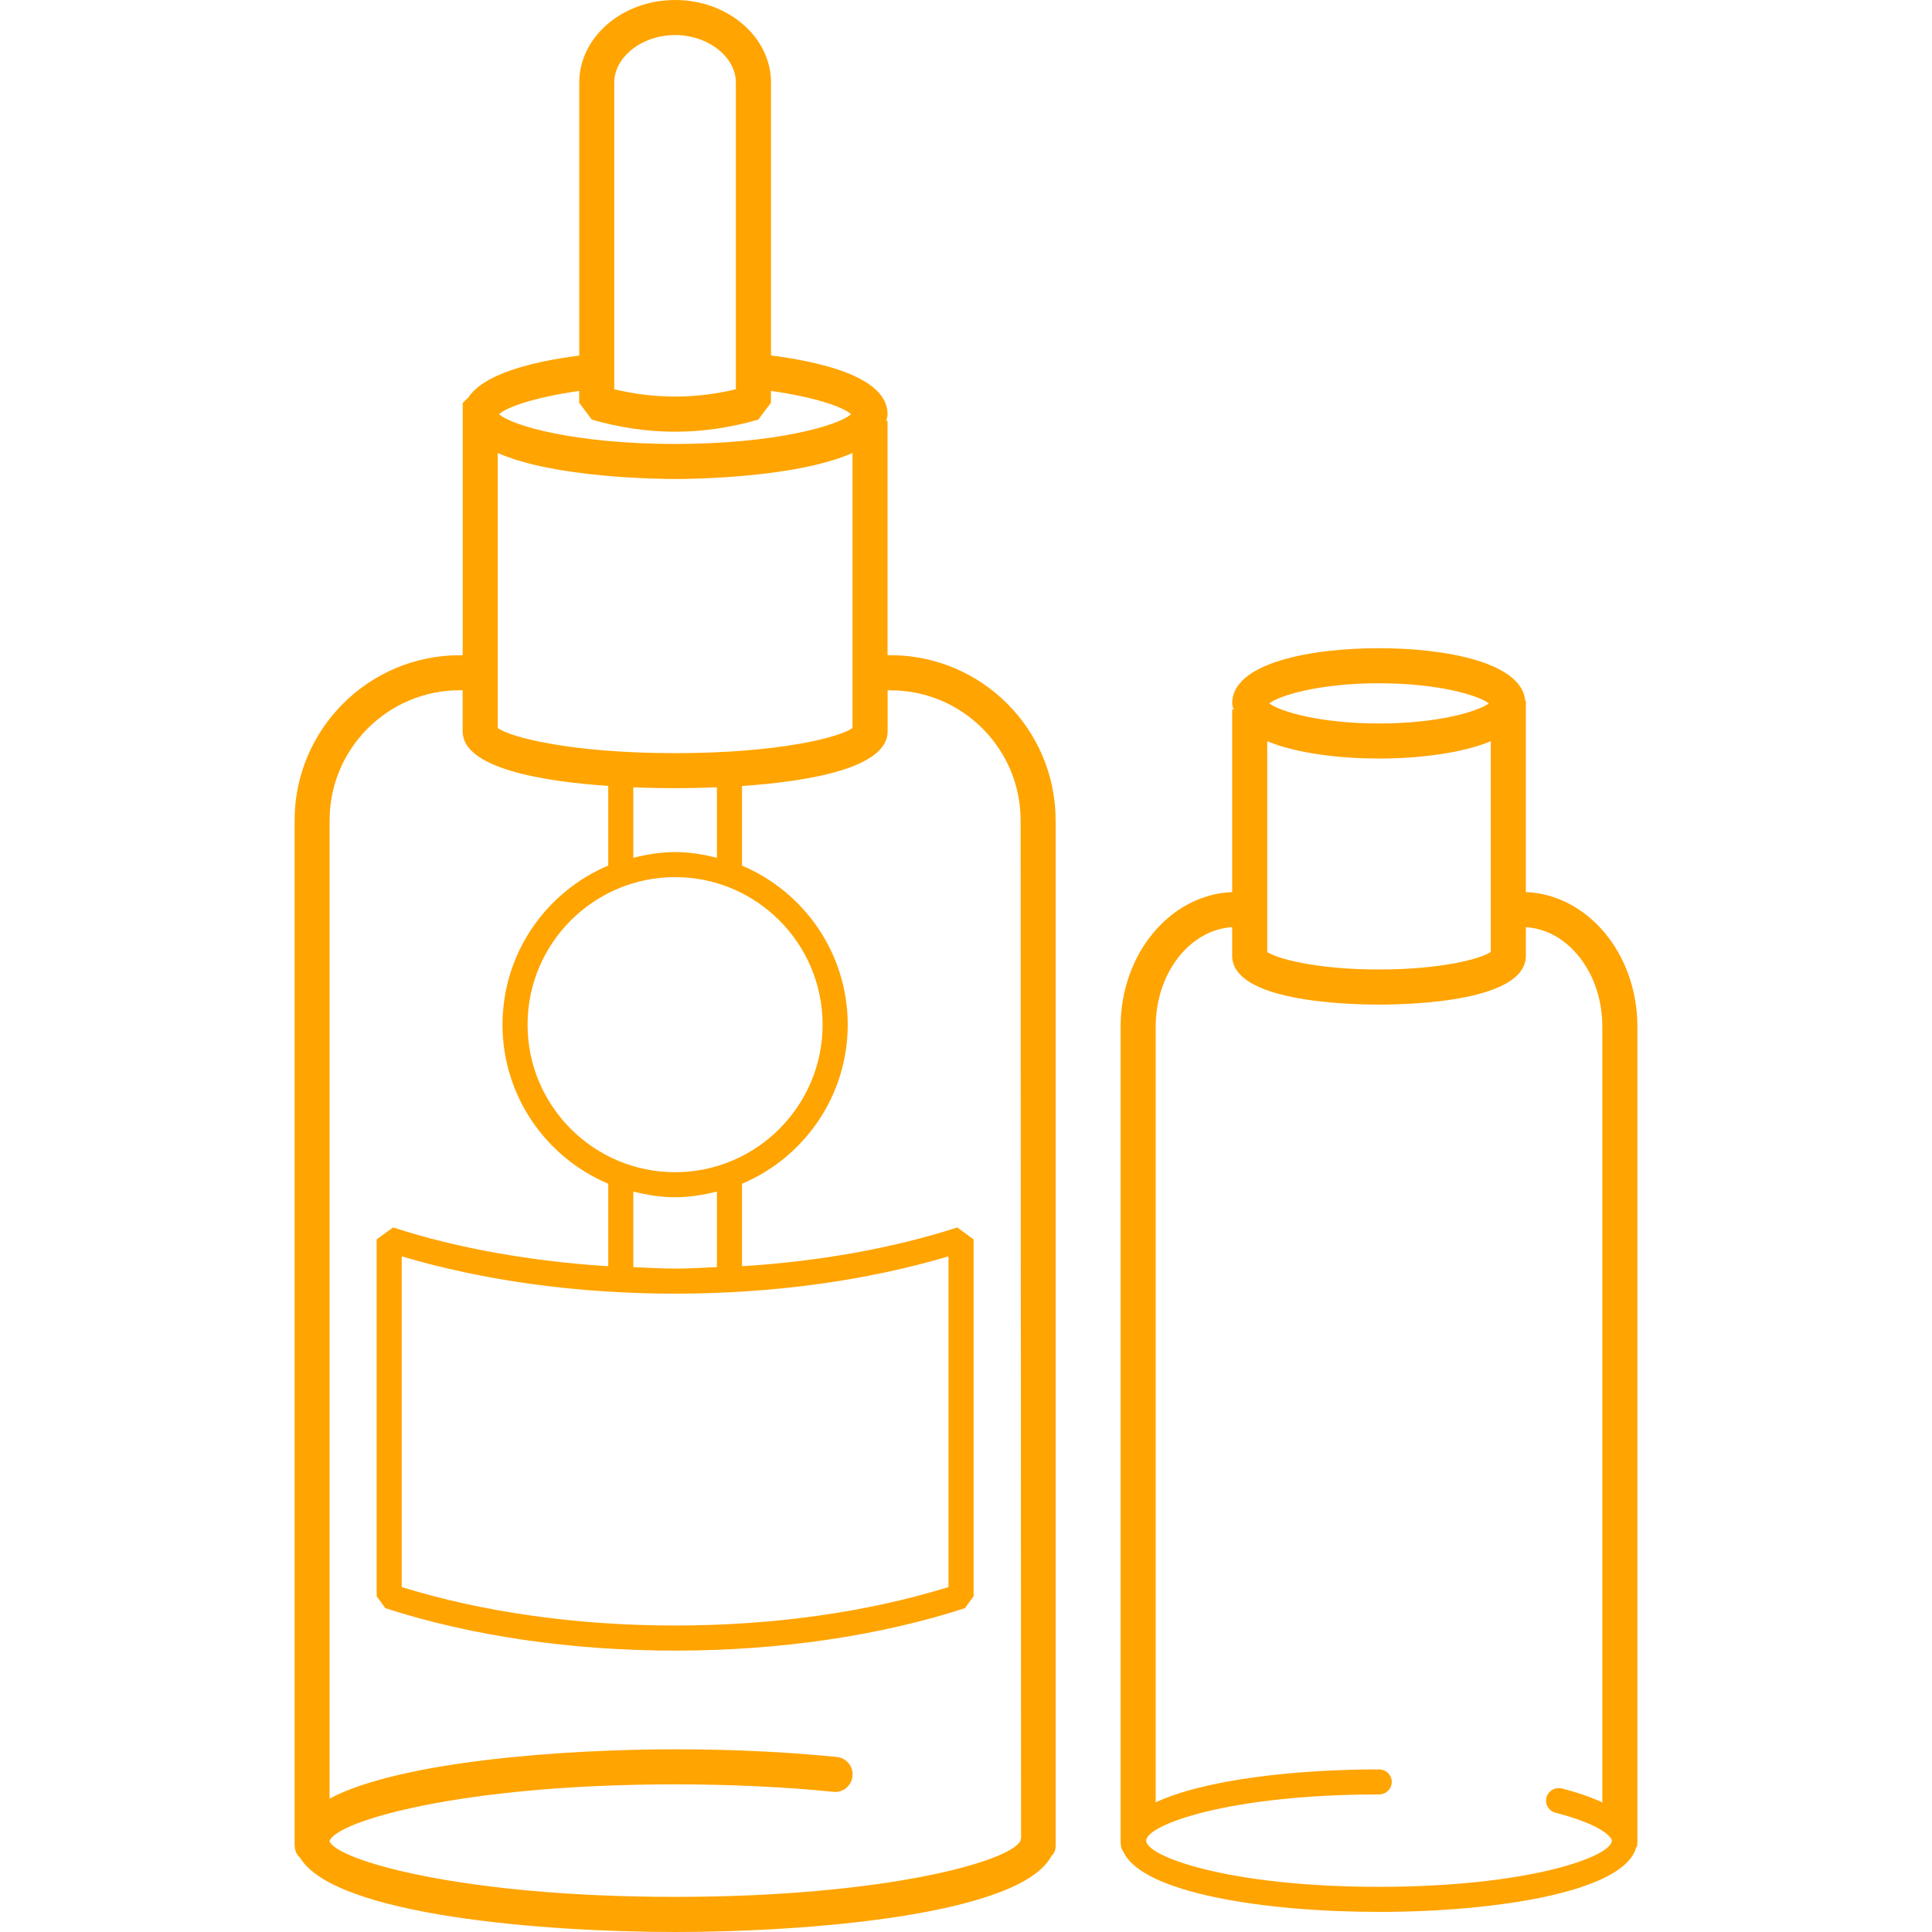
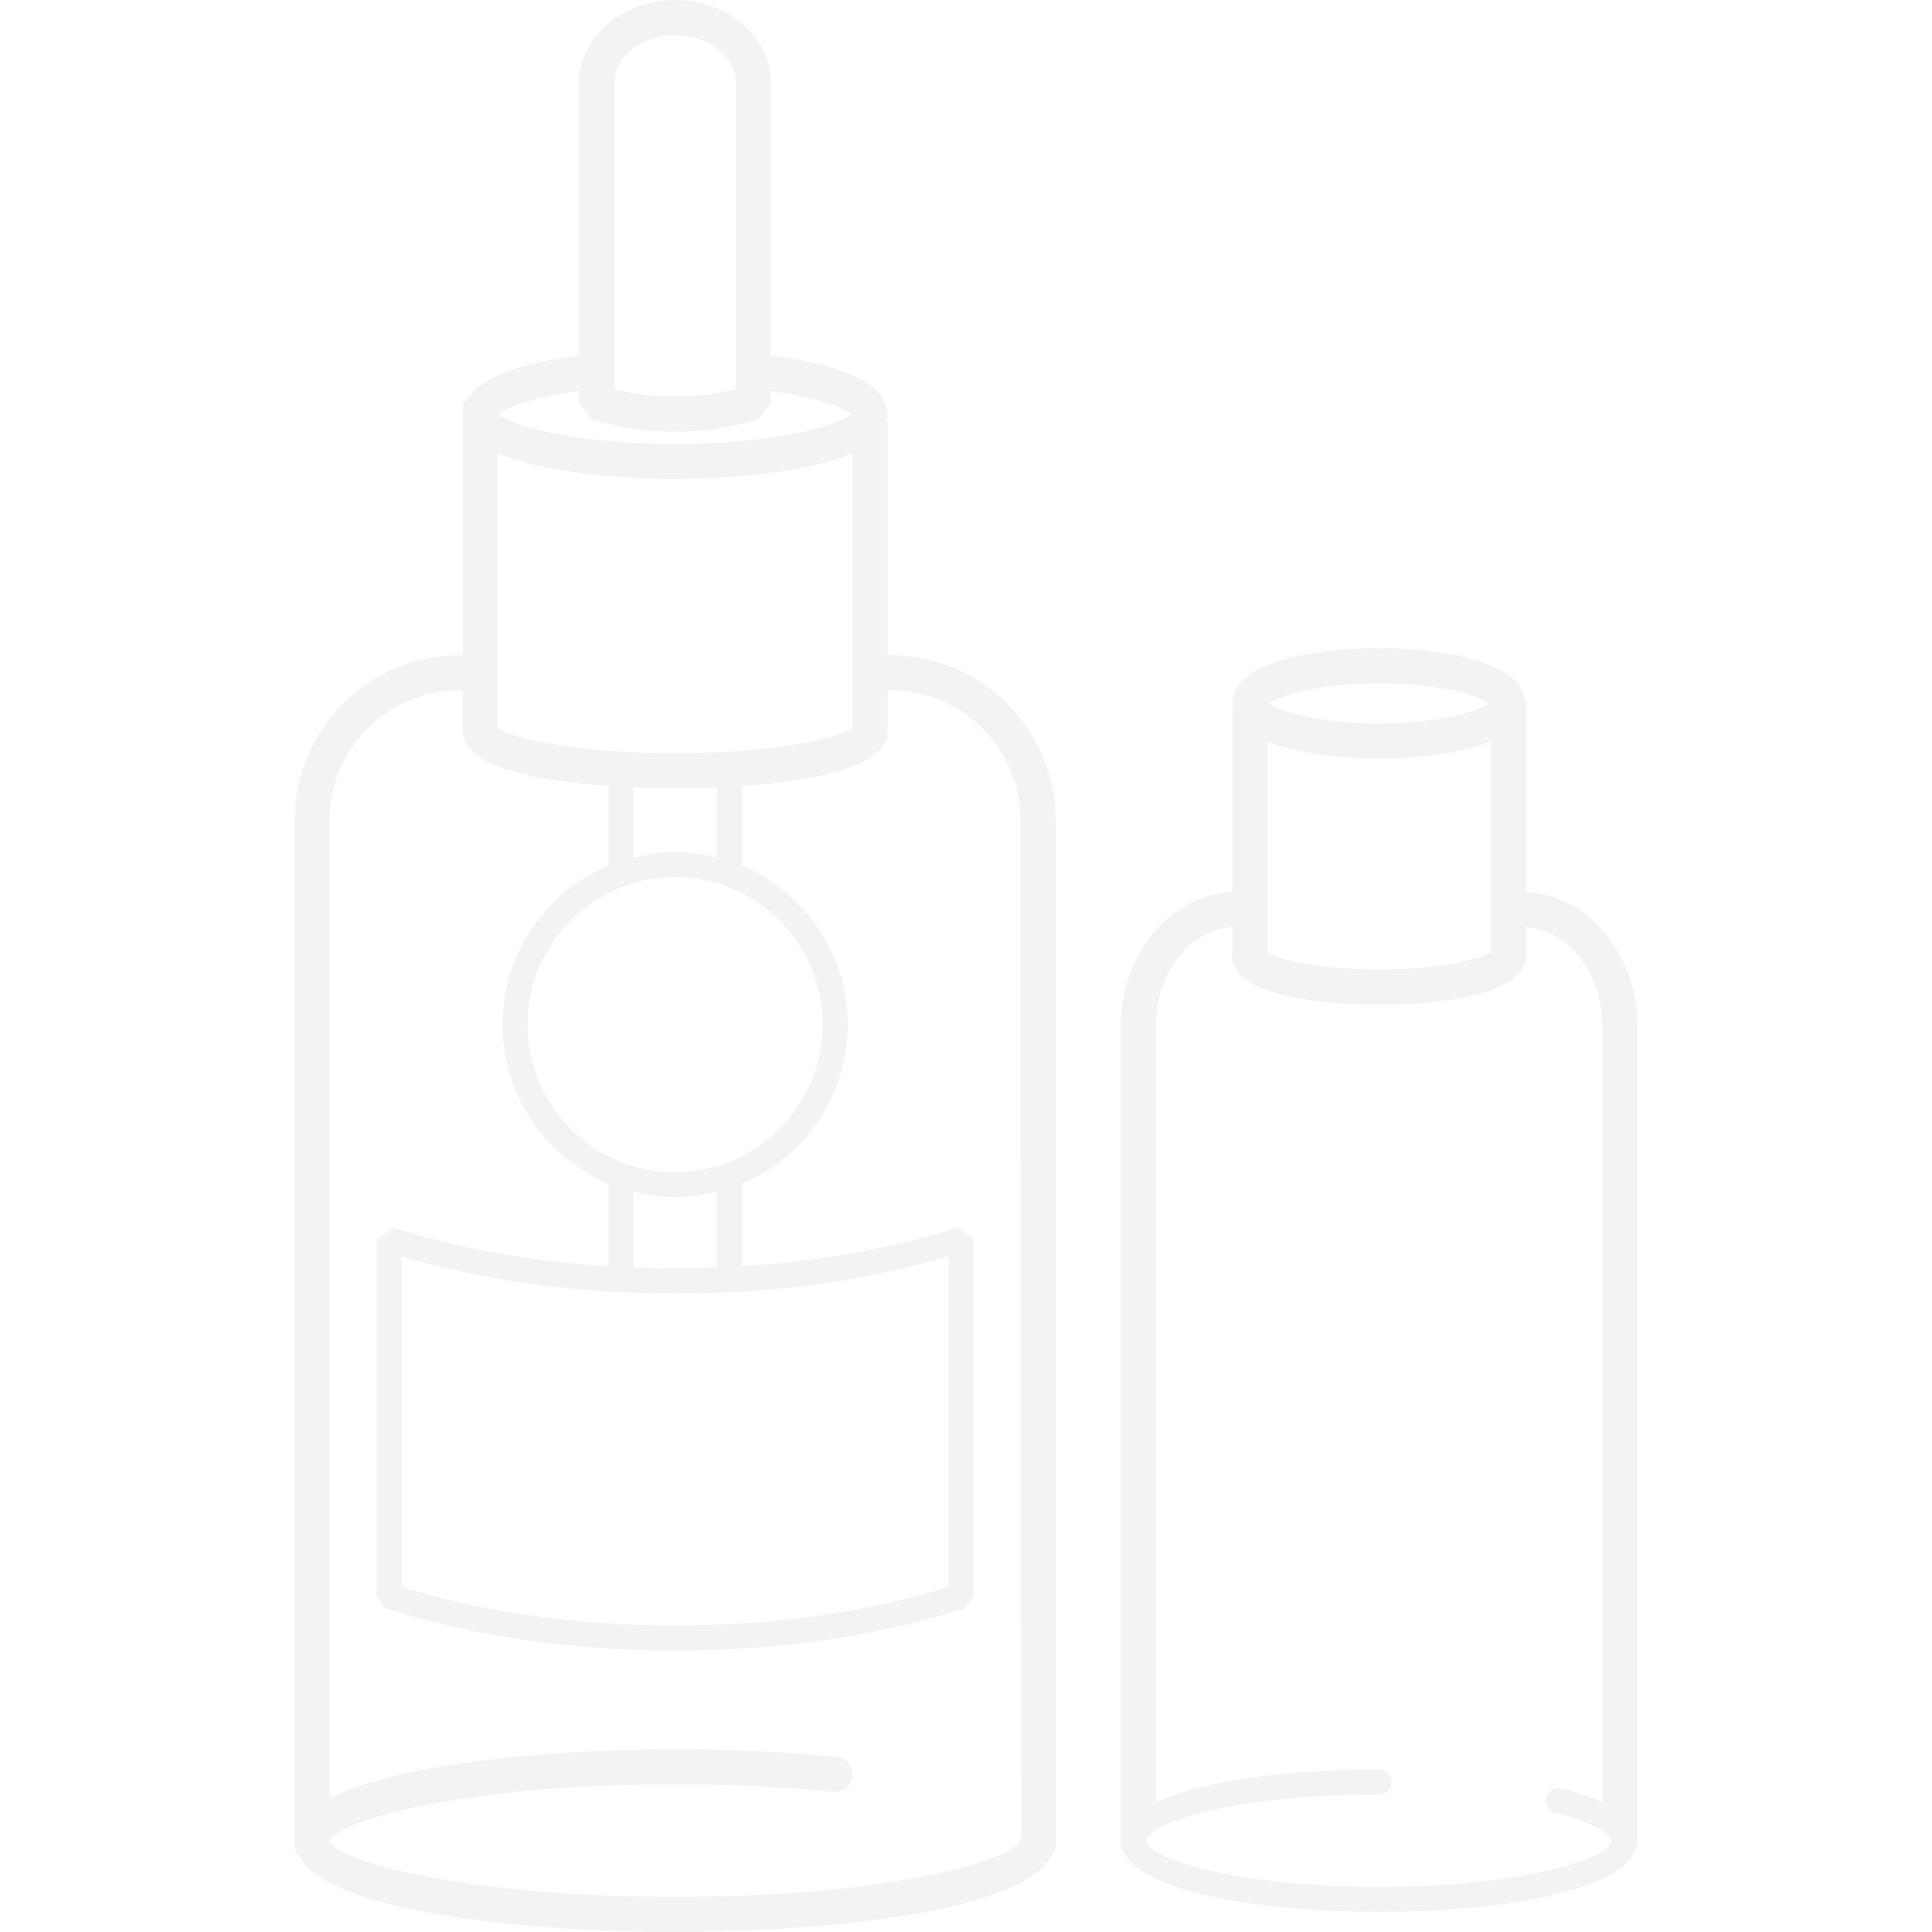
<svg xmlns="http://www.w3.org/2000/svg" version="1.1" id="Layer_1" height="50px" width="50px" viewBox="0 0 218.688 218.688" style="enable-background:new 0 0 218.688 218.688;" xml:space="preserve">
  <g>
    <g>
      <g>
-         <path d="M100.796,74.164h-0.332V47.596c-0.052,0.048-0.112,0.084-0.164,0.128c0.072-0.276,0.164-0.544,0.164-0.844     c0-4.004-6.792-5.82-13.192-6.648V9.352C87.272,4.196,82.404,0,76.42,0S65.568,4.196,65.568,9.352v30.896     c-5.34,0.688-10.896,2.072-12.612,4.836c-0.004-0.012-0.012-0.024-0.012-0.036l-0.568,0.568v28.552H52.04     c-10.308,0-18.692,8.388-18.692,18.692v115.836c0,0.656,0.14,1.168,0.62,1.584c3.944,6.568,27.808,8.408,42.452,8.408     c14.86,0,39.244-1.884,42.644-8.692c0.008,0.008,0.012,0.012,0.02,0.02c0.404-0.412,0.408-0.856,0.408-1.32v-0.336     c0-0.004,0-0.008,0-0.008c0-0.004,0-0.008,0-0.008V92.856h-0.004C119.488,82.552,111.104,74.164,100.796,74.164z M69.528,9.352     c0-2.916,3.152-5.384,6.884-5.384c3.732,0,6.884,2.464,6.884,5.384v34.712c-4.628,1.1-9.152,1.1-13.768,0V9.352z M65.56,44.248     v1.344l1.436,1.908c3.144,0.908,6.316,1.368,9.416,1.368c3.1,0,6.272-0.46,9.416-1.368l1.436-1.908v-1.348     c4.968,0.716,8.156,1.808,9.068,2.636c-1.46,1.324-8.668,3.372-19.92,3.372c-11.256,0-18.46-2.048-19.92-3.372     C57.404,46.052,60.592,44.96,65.56,44.248z M56.336,51.272c6.348,2.824,18.284,2.948,20.08,2.948s13.728-0.124,20.08-2.948V82.4     c-1.364,1.044-8.32,2.852-20.08,2.852S57.7,83.444,56.336,82.4V51.272z M81.148,143.428c-1.576,0.064-3.136,0.168-4.732,0.168     s-3.156-0.104-4.732-0.168v-8.556c1.524,0.384,3.092,0.648,4.732,0.648s3.208-0.264,4.732-0.648V143.428z M107.36,142.208v37.436     c-9.204,2.852-19.876,4.352-30.944,4.352s-21.744-1.5-30.944-4.352v-37.436c9.28,2.764,19.932,4.224,30.944,4.224     C87.428,146.432,98.08,144.972,107.36,142.208z M76.416,132.684c-9.208,0-16.7-7.492-16.7-16.7s7.492-16.7,16.7-16.7     s16.696,7.492,16.696,16.7S85.62,132.684,76.416,132.684z M81.148,97.096c-1.524-0.384-3.092-0.648-4.732-0.648     s-3.208,0.264-4.732,0.648v-7.98c1.924,0.08,3.592,0.1,4.732,0.1s2.812-0.024,4.732-0.1V97.096z M115.524,208.292     c-0.736,2.244-14.816,6.42-39.112,6.42c-24.296,0-38.376-4.18-39.112-6.312c0.736-2.244,14.816-6.424,39.112-6.424     c6.284,0,12.312,0.284,17.916,0.844c1.072,0.14,2.06-0.68,2.172-1.772c0.108-1.092-0.688-2.068-1.776-2.172     c-5.74-0.576-11.9-0.868-18.312-0.868c-12.272,0-31.016,1.296-39.104,5.576V92.856c0-8.116,6.604-14.724,14.724-14.724h0.336     v4.652c0,4.2,9.112,5.672,16.48,6.176v9.016c-7.024,2.964-11.968,9.92-11.968,18.008c0,8.088,4.944,15.044,11.968,18.008v9.336     c-8.716-0.552-17.032-2.02-24.36-4.388l-1.852,1.348v40.4l0.984,1.348c9.7,3.14,21.04,4.8,32.8,4.8c11.76,0,23.1-1.66,32.8-4.8     l0.984-1.348v-40.4l-1.852-1.348c-7.328,2.368-15.644,3.84-24.36,4.388v-9.336c7.02-2.964,11.964-9.92,11.964-18.004     s-4.944-15.04-11.964-18.004v-9.016c7.368-0.504,16.48-1.976,16.48-6.176V78.14h0.332c8.12,0,14.724,6.604,14.724,14.724     l0.048,115.096c0.008,0.008,0.016,0.008,0.028,0.016C115.572,208.076,115.524,208.176,115.524,208.292z" fill="#ffa400" />
-         <path d="M172.716,100.976V79.308c-0.02,0.02-0.044,0.032-0.064,0.052c-0.352-4.4-9.044-5.988-16.56-5.988     c-7.668,0-16.62,1.636-16.62,6.248c0,0.284,0.132,0.52,0.196,0.78c-0.06-0.06-0.136-0.104-0.196-0.164v20.74     c-6.996,0.28-12.624,6.976-12.624,15.224v92.168c0,0.448,0.032,0.86,0.312,1.24c2.128,4.66,15.968,6.804,28.932,6.804     c13.496,0,27.936-2.324,29.132-7.388c0.02,0.024,0.048,0.04,0.064,0.064c0.048-0.228,0.052-0.468,0.052-0.72V116.2     C185.34,107.952,179.712,101.256,172.716,100.976z M156.092,77.34c6.656,0,11.18,1.34,12.432,2.276     c-1.252,0.936-5.78,2.276-12.432,2.276c-6.652,0-11.176-1.34-12.428-2.276C144.916,78.68,149.44,77.34,156.092,77.34z      M143.44,83.9c3.316,1.38,8.18,1.96,12.652,1.96c4.472,0,9.34-0.584,12.656-1.96v23.856c-1.084,0.752-5.548,1.984-12.656,1.984     c-7.108,0-11.572-1.236-12.652-1.984V83.9z M156.092,213.576c-17.052,0-26.352-3.452-26.352-5.228s9.3-5.232,26.352-5.232     c0.8,0,1.444-0.636,1.444-1.416c0-0.78-0.648-1.416-1.444-1.416c-9.672,0-19.848,1.188-25.276,3.728V116.2     c0-6.044,3.848-10.956,8.656-11.252v3.236c0,5.128,12.724,5.528,16.62,5.528c3.9,0,16.624-0.4,16.624-5.528v-3.236     c4.808,0.296,8.656,5.208,8.656,11.252v87.82c-1.24-0.576-2.74-1.104-4.56-1.572c-0.784-0.2-1.564,0.256-1.764,1.012     c-0.204,0.756,0.26,1.532,1.032,1.732c5.2,1.336,6.368,2.764,6.368,3.16C182.448,210.12,173.144,213.576,156.092,213.576z" fill="#ffa400" />
+         <path d="M100.796,74.164h-0.332V47.596c-0.052,0.048-0.112,0.084-0.164,0.128c0.072-0.276,0.164-0.544,0.164-0.844     c0-4.004-6.792-5.82-13.192-6.648V9.352C87.272,4.196,82.404,0,76.42,0S65.568,4.196,65.568,9.352v30.896     c-5.34,0.688-10.896,2.072-12.612,4.836c-0.004-0.012-0.012-0.024-0.012-0.036l-0.568,0.568v28.552H52.04     c-10.308,0-18.692,8.388-18.692,18.692v115.836c0,0.656,0.14,1.168,0.62,1.584c3.944,6.568,27.808,8.408,42.452,8.408     c14.86,0,39.244-1.884,42.644-8.692c0.008,0.008,0.012,0.012,0.02,0.02c0.404-0.412,0.408-0.856,0.408-1.32v-0.336     c0-0.004,0-0.008,0-0.008c0-0.004,0-0.008,0-0.008V92.856h-0.004C119.488,82.552,111.104,74.164,100.796,74.164z M69.528,9.352     c0-2.916,3.152-5.384,6.884-5.384c3.732,0,6.884,2.464,6.884,5.384v34.712c-4.628,1.1-9.152,1.1-13.768,0V9.352z M65.56,44.248     v1.344l1.436,1.908c3.144,0.908,6.316,1.368,9.416,1.368c3.1,0,6.272-0.46,9.416-1.368l1.436-1.908v-1.348     c4.968,0.716,8.156,1.808,9.068,2.636c-1.46,1.324-8.668,3.372-19.92,3.372c-11.256,0-18.46-2.048-19.92-3.372     C57.404,46.052,60.592,44.96,65.56,44.248z M56.336,51.272c6.348,2.824,18.284,2.948,20.08,2.948s13.728-0.124,20.08-2.948V82.4     c-1.364,1.044-8.32,2.852-20.08,2.852S57.7,83.444,56.336,82.4V51.272z M81.148,143.428c-1.576,0.064-3.136,0.168-4.732,0.168     s-3.156-0.104-4.732-0.168v-8.556c1.524,0.384,3.092,0.648,4.732,0.648s3.208-0.264,4.732-0.648V143.428z M107.36,142.208v37.436     c-9.204,2.852-19.876,4.352-30.944,4.352s-21.744-1.5-30.944-4.352v-37.436c9.28,2.764,19.932,4.224,30.944,4.224     C87.428,146.432,98.08,144.972,107.36,142.208z M76.416,132.684c-9.208,0-16.7-7.492-16.7-16.7s7.492-16.7,16.7-16.7     s16.696,7.492,16.696,16.7S85.62,132.684,76.416,132.684z M81.148,97.096c-1.524-0.384-3.092-0.648-4.732-0.648     s-3.208,0.264-4.732,0.648v-7.98c1.924,0.08,3.592,0.1,4.732,0.1s2.812-0.024,4.732-0.1V97.096z M115.524,208.292     c-0.736,2.244-14.816,6.42-39.112,6.42c-24.296,0-38.376-4.18-39.112-6.312c0.736-2.244,14.816-6.424,39.112-6.424     c6.284,0,12.312,0.284,17.916,0.844c1.072,0.14,2.06-0.68,2.172-1.772c0.108-1.092-0.688-2.068-1.776-2.172     c-5.74-0.576-11.9-0.868-18.312-0.868c-12.272,0-31.016,1.296-39.104,5.576V92.856c0-8.116,6.604-14.724,14.724-14.724h0.336     v4.652c0,4.2,9.112,5.672,16.48,6.176v9.016c-7.024,2.964-11.968,9.92-11.968,18.008c0,8.088,4.944,15.044,11.968,18.008v9.336     c-8.716-0.552-17.032-2.02-24.36-4.388l-1.852,1.348v40.4l0.984,1.348c9.7,3.14,21.04,4.8,32.8,4.8c11.76,0,23.1-1.66,32.8-4.8     l0.984-1.348v-40.4l-1.852-1.348c-7.328,2.368-15.644,3.84-24.36,4.388v-9.336c7.02-2.964,11.964-9.92,11.964-18.004     s-4.944-15.04-11.964-18.004v-9.016c7.368-0.504,16.48-1.976,16.48-6.176V78.14h0.332c8.12,0,14.724,6.604,14.724,14.724     l0.048,115.096c0.008,0.008,0.016,0.008,0.028,0.016C115.572,208.076,115.524,208.176,115.524,208.292z" fill="#f3f3f3" />
+         <path d="M172.716,100.976V79.308c-0.02,0.02-0.044,0.032-0.064,0.052c-0.352-4.4-9.044-5.988-16.56-5.988     c-7.668,0-16.62,1.636-16.62,6.248c0,0.284,0.132,0.52,0.196,0.78c-0.06-0.06-0.136-0.104-0.196-0.164v20.74     c-6.996,0.28-12.624,6.976-12.624,15.224v92.168c0,0.448,0.032,0.86,0.312,1.24c2.128,4.66,15.968,6.804,28.932,6.804     c13.496,0,27.936-2.324,29.132-7.388c0.02,0.024,0.048,0.04,0.064,0.064c0.048-0.228,0.052-0.468,0.052-0.72V116.2     C185.34,107.952,179.712,101.256,172.716,100.976z M156.092,77.34c6.656,0,11.18,1.34,12.432,2.276     c-1.252,0.936-5.78,2.276-12.432,2.276c-6.652,0-11.176-1.34-12.428-2.276C144.916,78.68,149.44,77.34,156.092,77.34z      M143.44,83.9c3.316,1.38,8.18,1.96,12.652,1.96c4.472,0,9.34-0.584,12.656-1.96v23.856c-1.084,0.752-5.548,1.984-12.656,1.984     c-7.108,0-11.572-1.236-12.652-1.984V83.9z M156.092,213.576c-17.052,0-26.352-3.452-26.352-5.228s9.3-5.232,26.352-5.232     c0.8,0,1.444-0.636,1.444-1.416c0-0.78-0.648-1.416-1.444-1.416c-9.672,0-19.848,1.188-25.276,3.728V116.2     c0-6.044,3.848-10.956,8.656-11.252v3.236c0,5.128,12.724,5.528,16.62,5.528c3.9,0,16.624-0.4,16.624-5.528v-3.236     c4.808,0.296,8.656,5.208,8.656,11.252v87.82c-1.24-0.576-2.74-1.104-4.56-1.572c-0.784-0.2-1.564,0.256-1.764,1.012     c-0.204,0.756,0.26,1.532,1.032,1.732c5.2,1.336,6.368,2.764,6.368,3.16C182.448,210.12,173.144,213.576,156.092,213.576z" fill="#f3f3f3" />
      </g>
    </g>
  </g>
  <g>
</g>
  <g>
</g>
  <g>
</g>
  <g>
</g>
  <g>
</g>
  <g>
</g>
  <g>
</g>
  <g>
</g>
  <g>
</g>
  <g>
</g>
  <g>
</g>
  <g>
</g>
  <g>
</g>
  <g>
</g>
  <g>
</g>
</svg>
